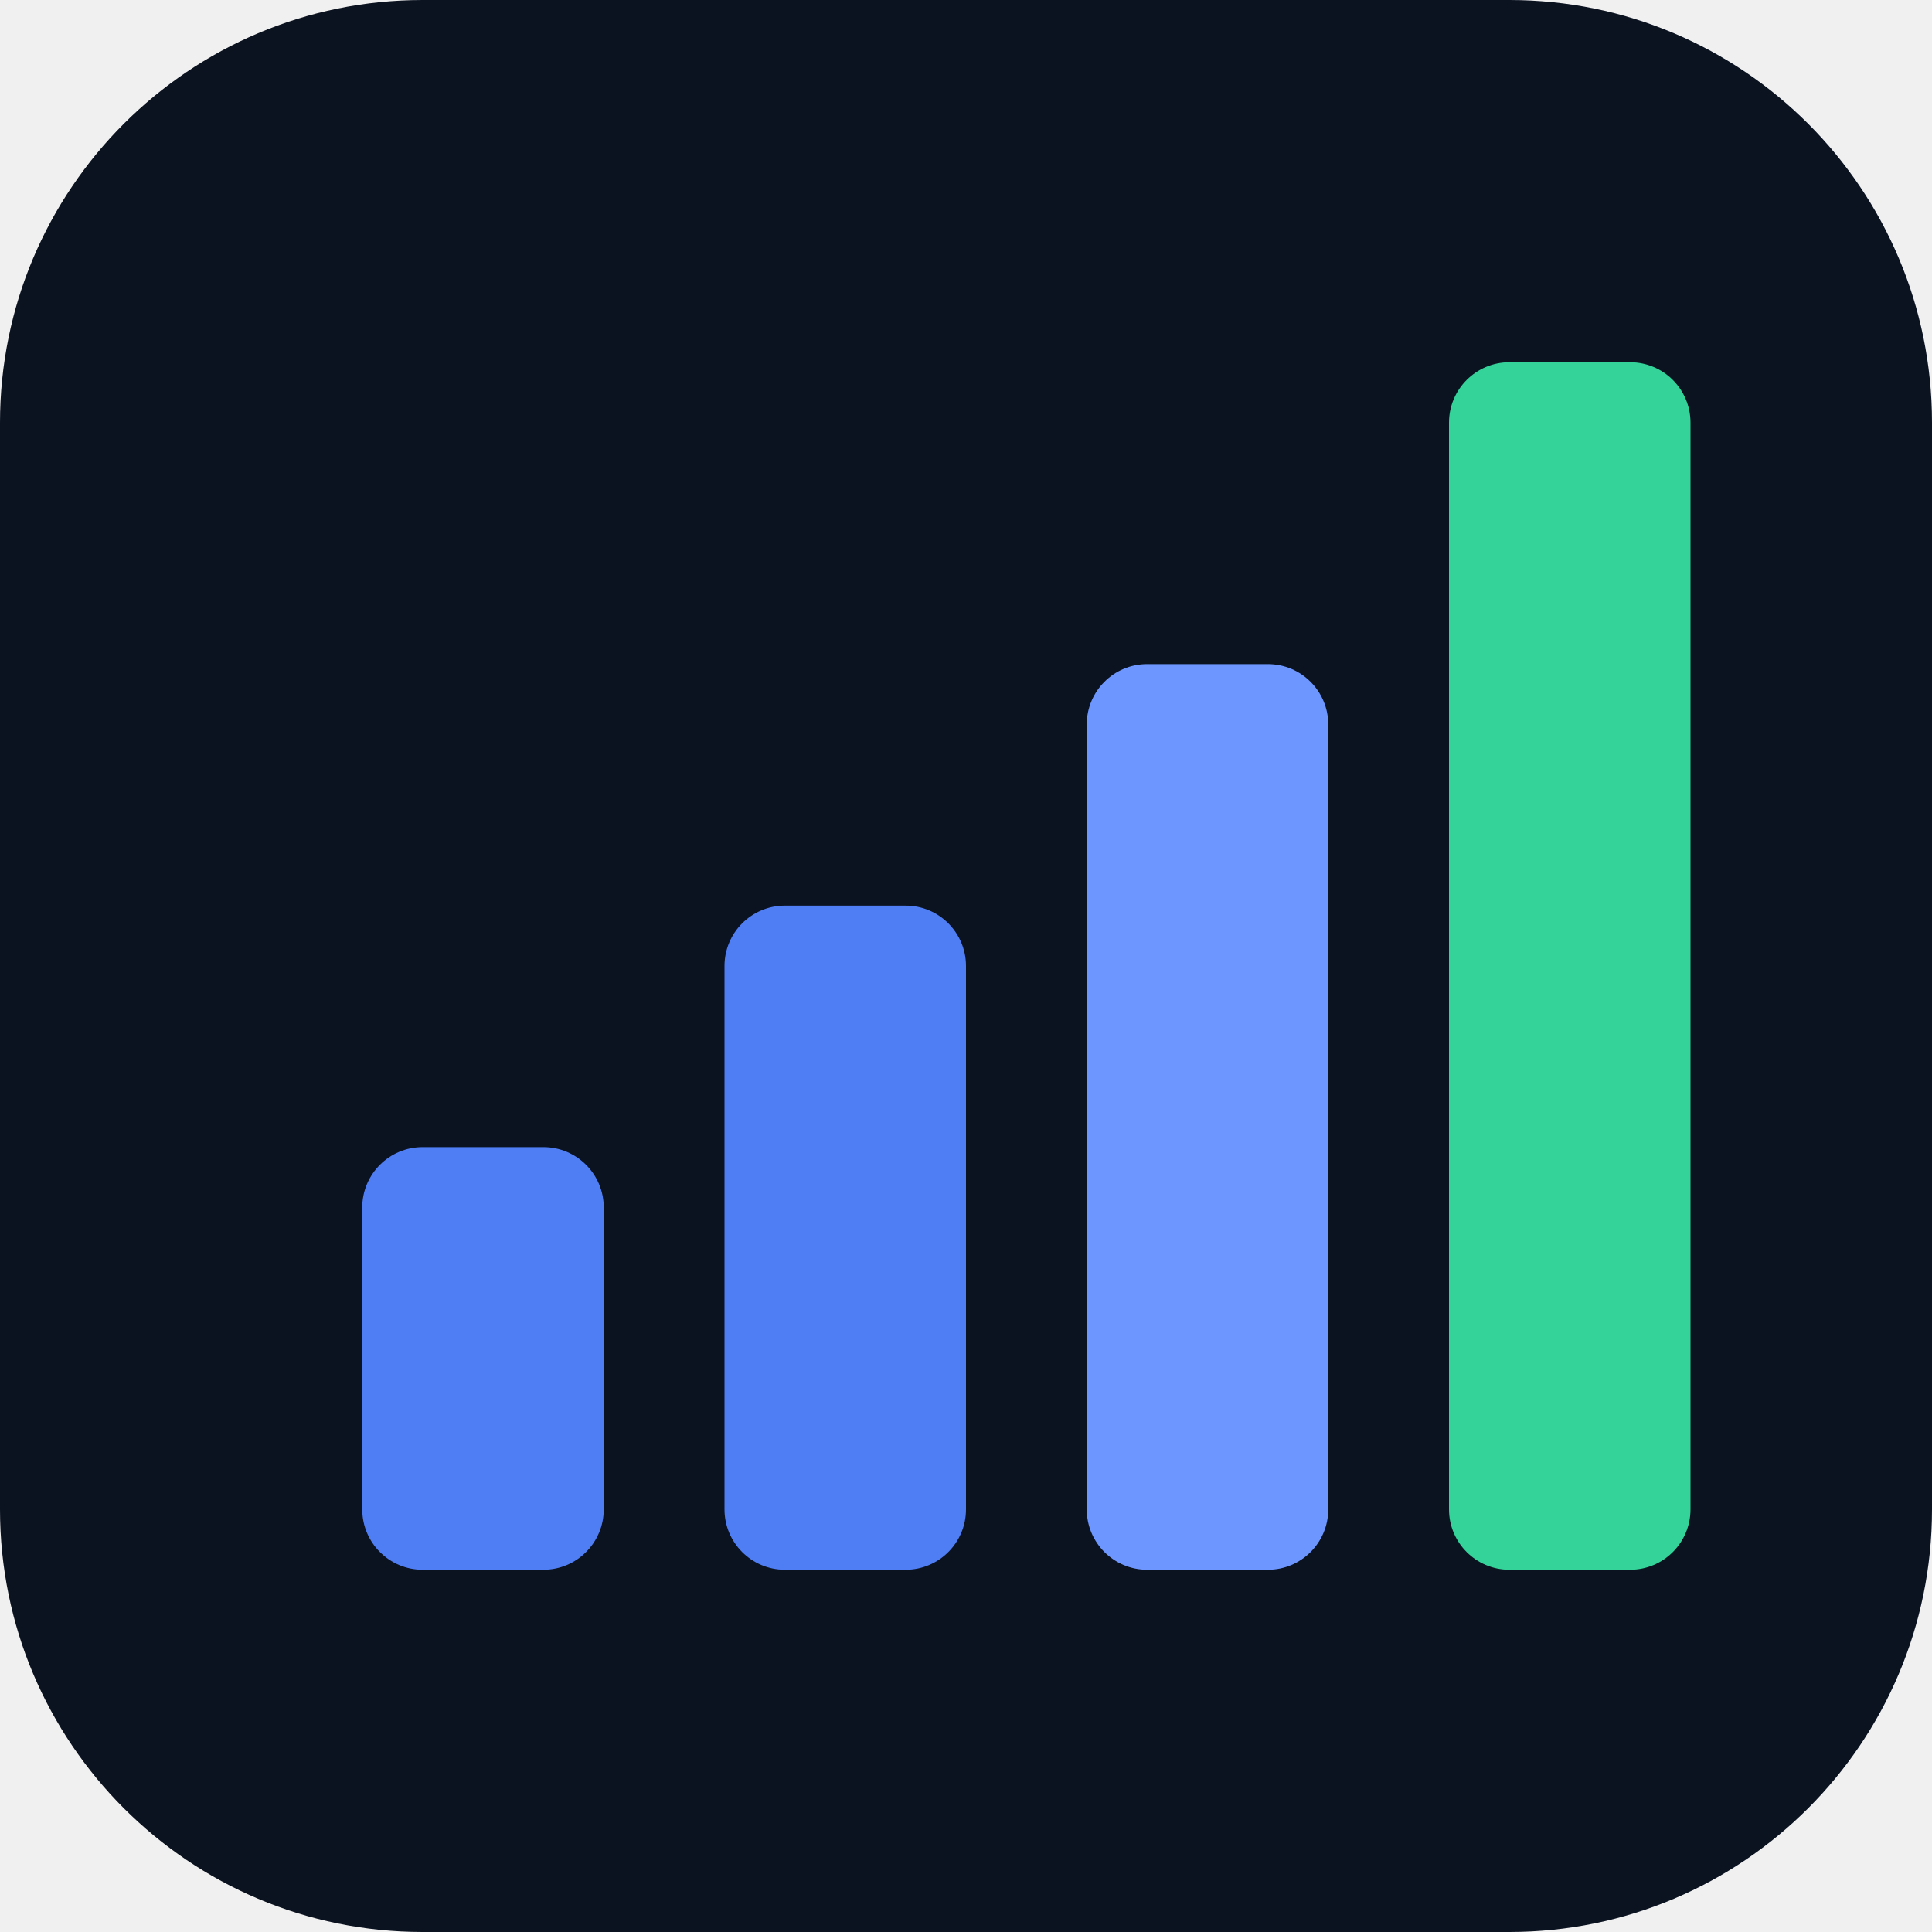
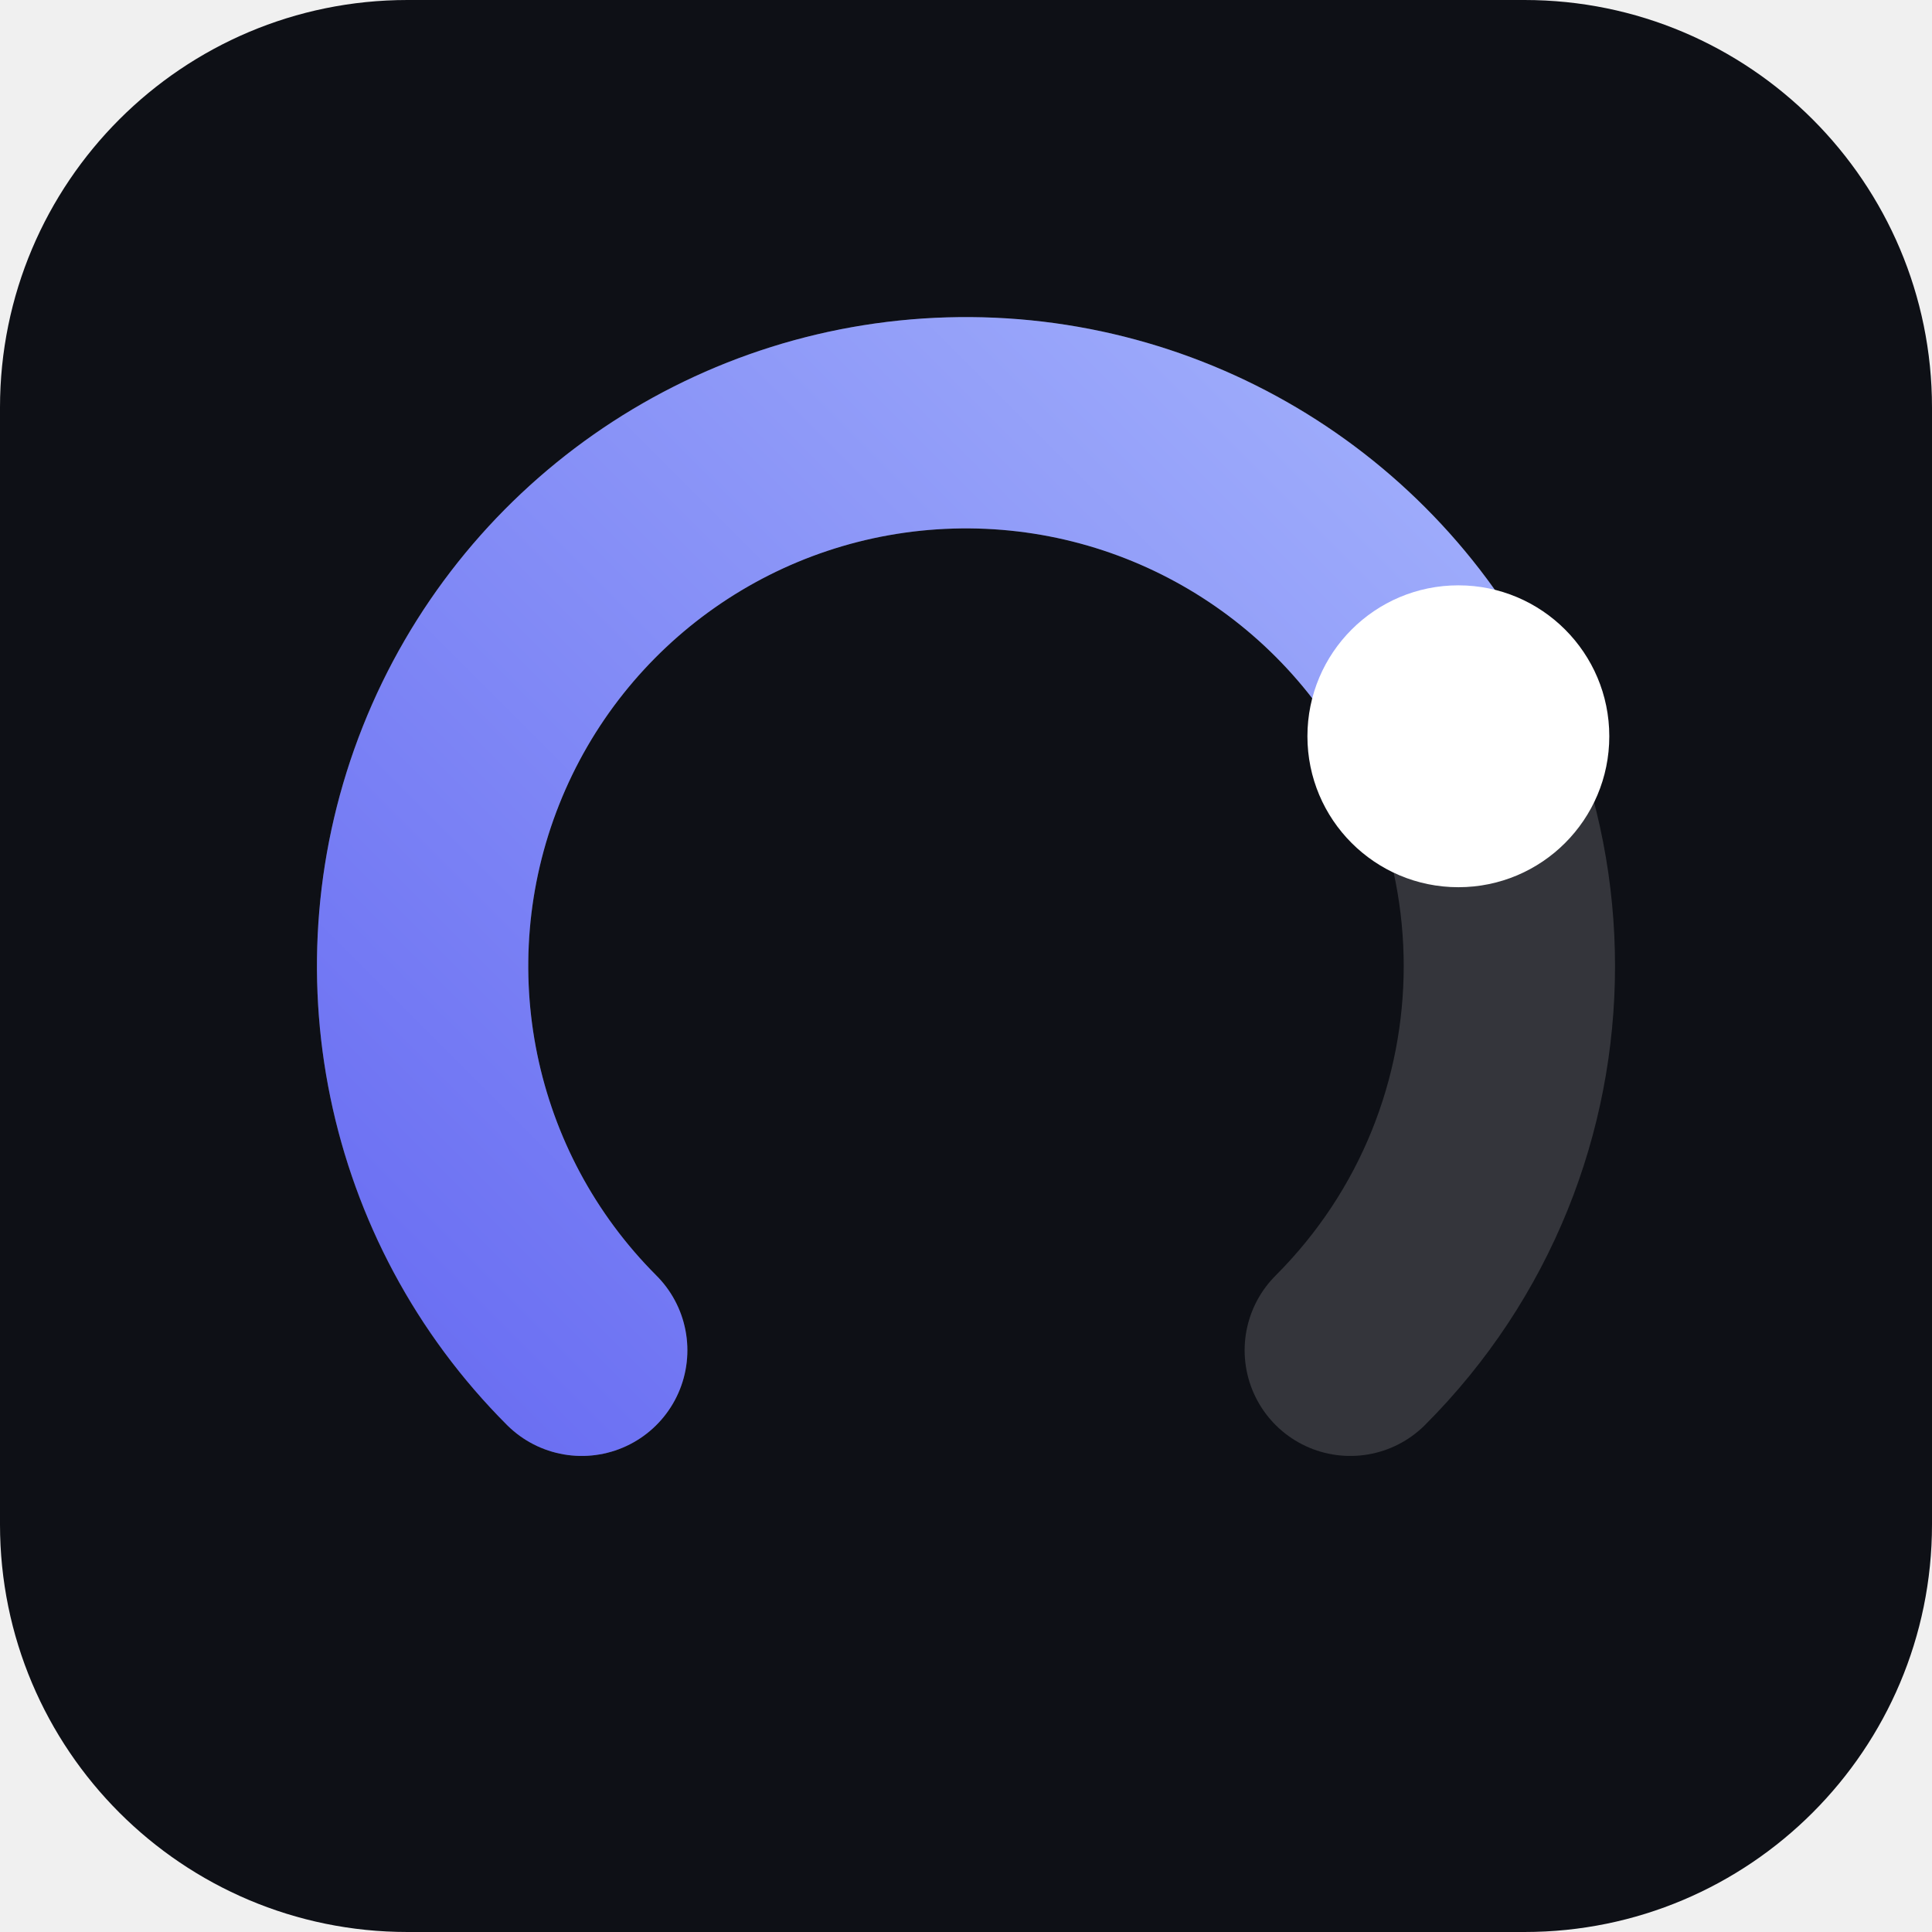
- <svg xmlns="http://www.w3.org/2000/svg" viewBox="0 0 64 64">
-   <rect width="64" height="64" rx="14" fill="#0b1220" />
-   <rect x="12" y="38" width="8" height="14" rx="2" fill="#4f7df3" />
-   <rect x="24" y="30" width="8" height="22" rx="2" fill="#4f7df3" />
-   <rect x="36" y="22" width="8" height="30" rx="2" fill="#6d97ff" />
-   <rect x="48" y="12" width="8" height="40" rx="2" fill="#34d399" />
+ <svg xmlns="http://www.w3.org/2000/svg" viewBox="0 0 64 64" role="img" aria-label="CAT Monitor">
+   <defs>
+     <linearGradient id="arc" x1="12" y1="52" x2="52" y2="12" gradientUnits="userSpaceOnUse">
+       <stop offset="0" stop-color="#6366f1" />
+       <stop offset="1" stop-color="#a5b4fc" />
+     </linearGradient>
+   </defs>
+   <rect width="64" height="64" rx="13.5" fill="#0e1016" />
+   <path d="M19.27 44.73A18 18 0 1 1 44.73 44.73" fill="none" stroke="#ffffff" stroke-opacity="0.16" stroke-width="7" stroke-linecap="round" />
+   <path d="M19.27 44.73A18 18 0 1 1 48.31 24.39" fill="none" stroke="url(#arc)" stroke-width="7" stroke-linecap="round" />
+   <circle cx="48.31" cy="24.39" r="5" fill="#ffffff" />
</svg>
